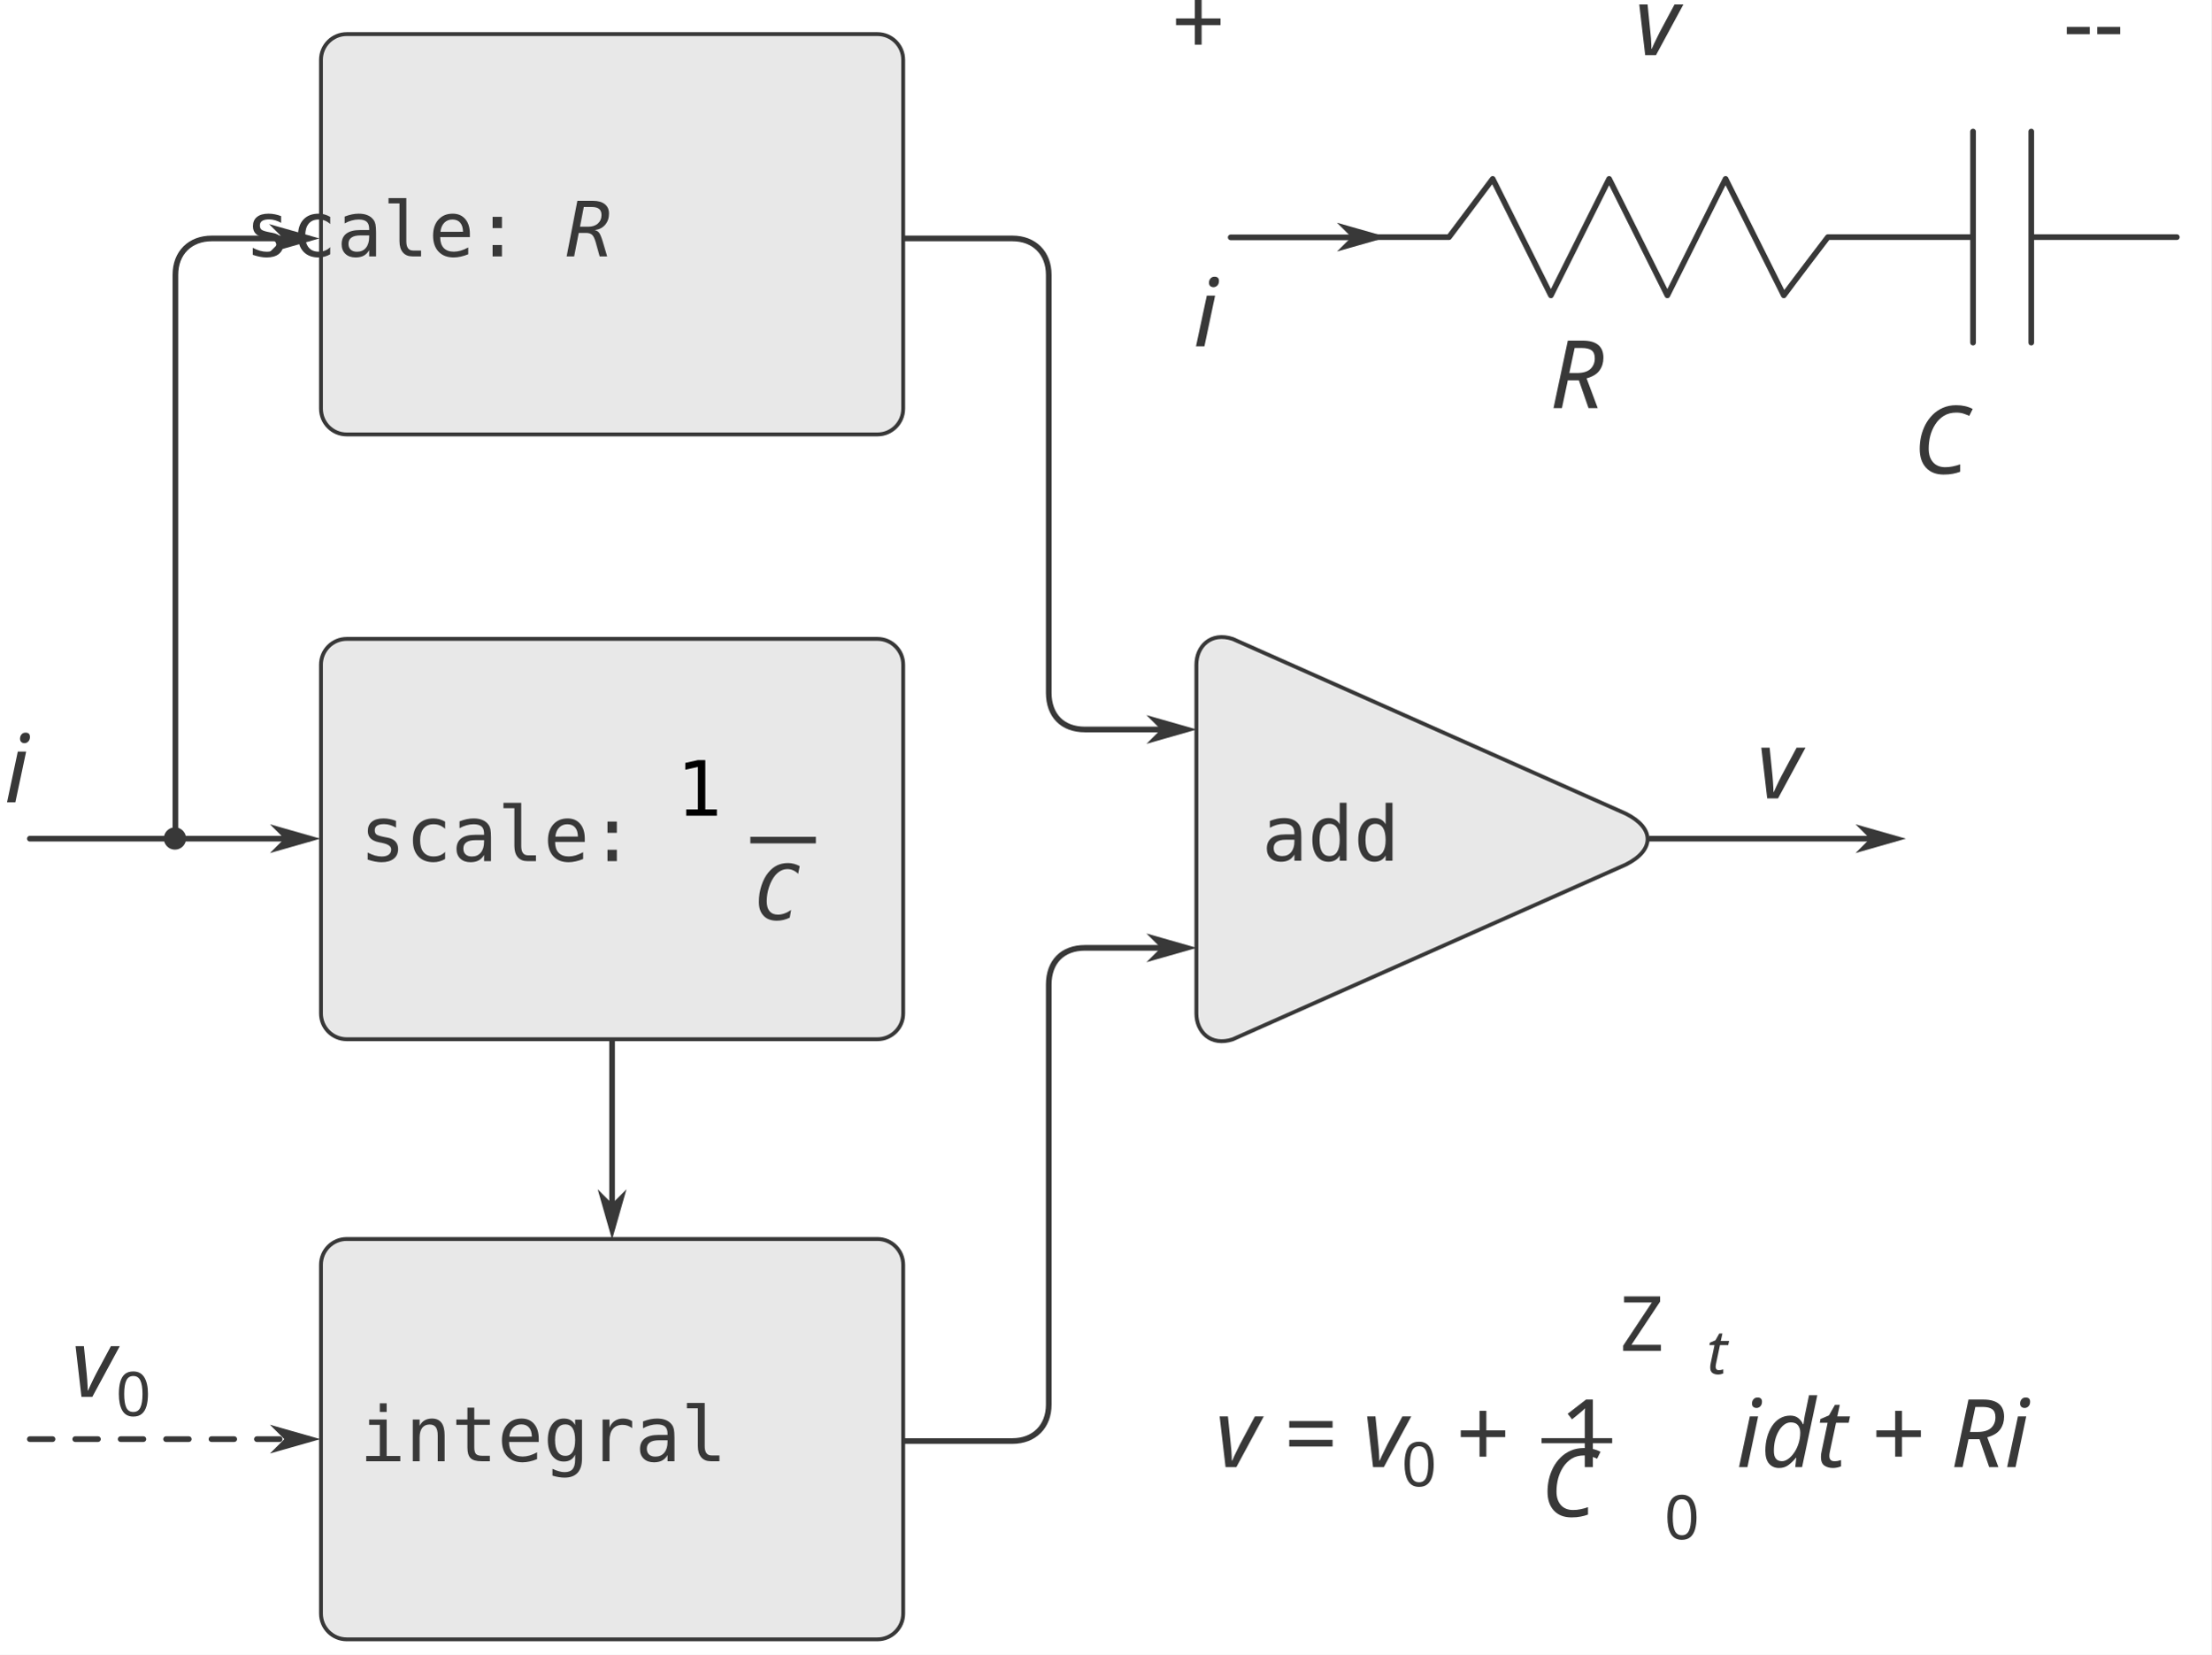
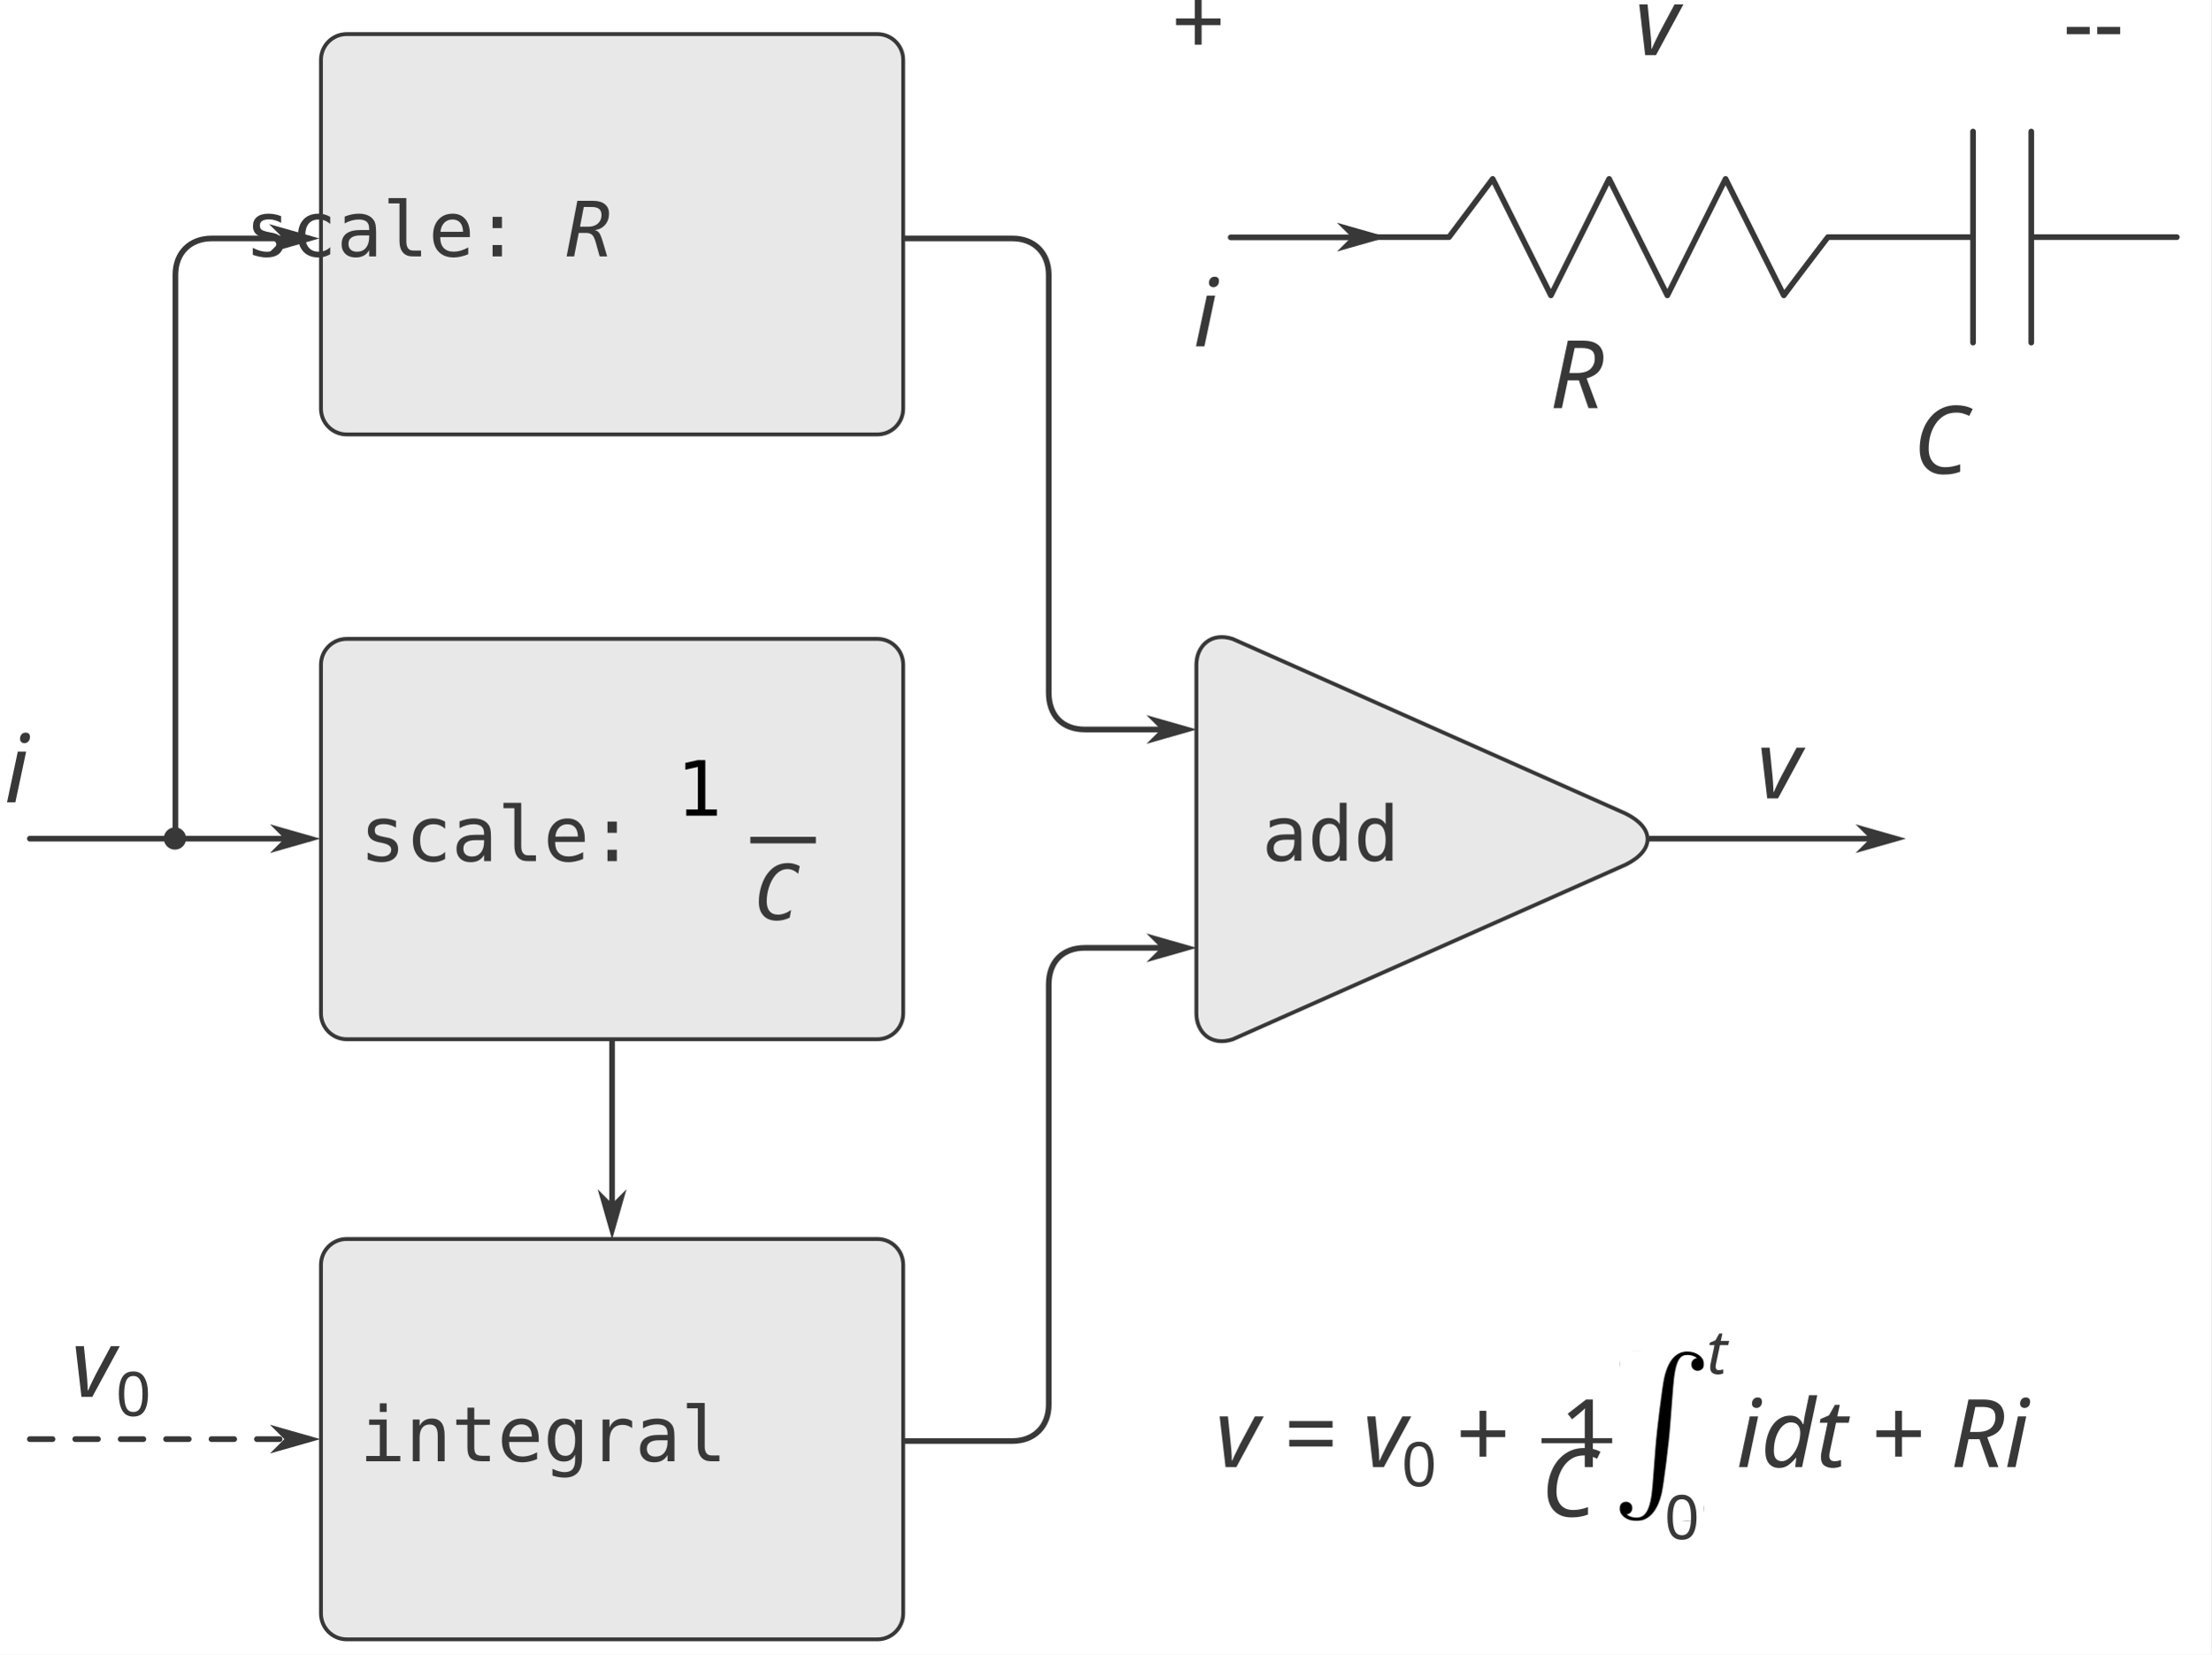
<svg xmlns="http://www.w3.org/2000/svg" version="1.1" preserveAspectRatio="xMinYMin meet" viewBox="0 0 580 434" id="svg10777" width="100%" height="100%">
  <defs id="defs10779">
    <marker refX="0" refY="0" orient="auto" id="Arrow1Mend" style="overflow:visible">
      <path d="M 0,0 5,-5 -12.5,0 5,5 0,0 z" transform="matrix(-0.4,0,0,-0.4,-4,0)" id="path4415" style="fill:#383838;fill-rule:evenodd;stroke:#383838;stroke-width:1pt;marker-start:none" />
    </marker>
    <marker refX="0" refY="0" orient="auto" id="Arrow1Mend-0" style="overflow:visible">
      <path d="M 0,0 5,-5 -12.5,0 5,5 0,0 z" transform="matrix(-0.4,0,0,-0.4,-4,0)" id="path4415-3" style="fill:#383838;fill-rule:evenodd;stroke:#383838;stroke-width:1pt;marker-start:none" />
    </marker>
    <marker refX="0" refY="0" orient="auto" id="Arrow1Mend-8" style="overflow:visible">
      <path d="M 0,0 5,-5 -12.5,0 5,5 0,0 z" transform="matrix(-0.4,0,0,-0.4,-4,0)" id="path4415-4" style="fill:#383838;fill-rule:evenodd;stroke:#383838;stroke-width:1pt;marker-start:none" />
    </marker>
    <marker refX="0" refY="0" orient="auto" id="Arrow1Mend-7" style="overflow:visible">
      <path d="M 0,0 5,-5 -12.5,0 5,5 0,0 z" transform="matrix(-0.4,0,0,-0.4,-4,0)" id="path4415-8" style="fill:#383838;fill-rule:evenodd;stroke:#383838;stroke-width:1pt;marker-start:none" />
    </marker>
    <marker refX="0" refY="0" orient="auto" id="Arrow1Mend-88" style="overflow:visible">
      <path d="M 0,0 5,-5 -12.5,0 5,5 0,0 z" transform="matrix(-0.4,0,0,-0.4,-4,0)" id="path4415-2" style="fill:#383838;fill-rule:evenodd;stroke:#383838;stroke-width:1pt;marker-start:none" />
    </marker>
    <marker refX="0" refY="0" orient="auto" id="Arrow1Mend-05" style="overflow:visible">
      <path d="M 0,0 5,-5 -12.5,0 5,5 0,0 z" transform="matrix(-0.4,0,0,-0.4,-4,0)" id="path4415-86" style="fill:#383838;fill-rule:evenodd;stroke:#383838;stroke-width:1pt;marker-start:none" />
    </marker>
    <marker refX="0" refY="0" orient="auto" id="Arrow1Mend-4" style="overflow:visible">
      <path d="M 0,0 5,-5 -12.5,0 5,5 0,0 z" transform="matrix(-0.4,0,0,-0.4,-4,0)" id="path4415-1" style="fill:#383838;fill-rule:evenodd;stroke:#383838;stroke-width:1pt;marker-start:none" />
    </marker>
    <marker refX="0" refY="0" orient="auto" id="Arrow1Mend-84" style="overflow:visible">
      <path d="M 0,0 5,-5 -12.5,0 5,5 0,0 z" transform="matrix(-0.4,0,0,-0.4,-4,0)" id="path4415-6" style="fill:#383838;fill-rule:evenodd;stroke:#383838;stroke-width:1pt;marker-start:none" />
    </marker>
    <marker refX="0" refY="0" orient="auto" id="Arrow1Mend-00" style="overflow:visible">
      <path d="M 0,0 5,-5 -12.5,0 5,5 0,0 z" transform="matrix(-0.4,0,0,-0.4,-4,0)" id="path4415-49" style="fill:#383838;fill-rule:evenodd;stroke:#383838;stroke-width:1pt;marker-start:none" />
    </marker>
    <marker refX="0" refY="0" orient="auto" id="Arrow1Mend-1" style="overflow:visible">
      <path d="M 0,0 5,-5 -12.5,0 5,5 0,0 z" transform="matrix(-0.4,0,0,-0.4,-4,0)" id="path4415-5" style="fill:#383838;fill-rule:evenodd;stroke:#383838;stroke-width:1pt;marker-start:none" />
    </marker>
+     <pattern patternUnits="userSpaceOnUse" width="22.12" height="44.44" patternTransform="translate(424.8562,354.4854)" id="pattern1035">
+       <text id="text1033" y="32.2" x="-2.24" style="font-style:normal;font-variant:normal;font-weight:normal;font-stretch:normal;font-size:40px;line-height:1.25;font-family:'Latin Modern Math';-inkscape-font-specification:'Latin Modern Math, Normal';font-variant-ligatures:normal;font-variant-caps:normal;font-variant-numeric:normal;font-feature-settings:normal;text-align:start;letter-spacing:0px;word-spacing:0px;writing-mode:lr-tb;text-anchor:start;fill:#000000;fill-opacity:1;stroke:none" xml:space="preserve">
+         <tspan y="32.2" x="-2.24" id="tspan1031">∫</tspan>
+       </text>
+     </pattern>
  </defs>
  <rect width="100%" height="100%" fill="white" id="rect24" />
  <g transform="translate(-42.52865,-327.155)" id="layer1" style="display:inline">
    <text x="468.571" y="490.219" id="text10821" xml:space="preserve" style="font-size:11px;font-style:normal;font-variant:normal;font-weight:normal;font-stretch:normal;text-align:start;line-height:125%;letter-spacing:0px;word-spacing:0px;text-anchor:start;fill:#383838;fill-opacity:1;stroke:none;font-family:cmex10;-inkscape-font-specification:cmex10">
      <tspan x="468.571" y="490.219" id="tspan10823" />
    </text>
    <rect width="152.727" height="105" rx="6.764" ry="6.764" x="126.718" y="336.098" id="rect6788" style="fill:#e8e8e8;fill-opacity:1;stroke:#383838;stroke-width:1.015;stroke-linecap:round;stroke-linejoin:round;stroke-miterlimit:4;stroke-opacity:1;stroke-dasharray:none;stroke-dashoffset:0;display:inline" />
    <rect width="152.727" height="105" rx="6.764" ry="6.764" x="126.718" y="652.121" id="rect6788-91" style="fill:#e8e8e8;fill-opacity:1;stroke:#383838;stroke-width:1.015;stroke-linecap:round;stroke-linejoin:round;stroke-miterlimit:4;stroke-opacity:1;stroke-dasharray:none;stroke-dashoffset:0;display:inline" />
    <path d="m 365.9,494.743 c -5.727,-1.909 -9.545,1.909 -9.545,6.764 l 0,91.471 c 0,4.855 3.818,8.674 9.545,6.764 l 103.091,-45.818 c 7.636,-3.818 7.636,-9.545 0,-13.364 z" id="rect6788-0-5-5" style="fill:#e8e8e8;fill-opacity:1;stroke:#383838;stroke-width:1.015;stroke-linecap:round;stroke-linejoin:round;stroke-miterlimit:4;stroke-opacity:1;stroke-dasharray:none;stroke-dashoffset:0;display:inline" />
    <path d="m 279.445,389.689 28.636,0 c 5.727,0 9.545,3.818 9.545,9.545 l 7e-5,109.603 c 0,6.001 3.627,9.647 9.492,9.647 l 26.421,0" id="path8845-7-8" style="fill:none;stroke:#383838;stroke-width:1.488;stroke-linecap:butt;stroke-linejoin:round;stroke-miterlimit:4;stroke-opacity:1;stroke-dasharray:none;marker-end:url(#Arrow1Mend)" />
    <path d="m 203.082,600.132 0,49.236" id="path8845-9" style="fill:none;stroke:#383838;stroke-width:1.488;stroke-linecap:butt;stroke-linejoin:round;stroke-miterlimit:4;stroke-opacity:1;stroke-dasharray:none;marker-end:url(#Arrow1Mend)" />
    <path d="m 50.355,547.121 73.269,0" id="path8845-9-7" style="fill:none;stroke:#383838;stroke-width:1.488;stroke-linecap:round;stroke-linejoin:round;stroke-miterlimit:4;stroke-opacity:1;stroke-dasharray:none;marker-end:url(#Arrow1Mend)" />
    <path d="m 88.536,547.121 0,-147.886 c 0,-5.727 3.818,-9.545 9.545,-9.545 l 25.3,0" id="path8845-9-7-4" style="fill:none;stroke:#383838;stroke-width:1.488;stroke-linecap:round;stroke-linejoin:round;stroke-miterlimit:4;stroke-opacity:1;stroke-dasharray:none;marker-end:url(#Arrow1Mend)" />
    <path d="m 237,128.362 a 1,1 0 1 1 -2,0 1,1 0 1 1 2,0 z" transform="matrix(1.909089,0,0,1.909089,-362.1293,302.0232)" id="path9674-69" style="fill:#383838;fill-opacity:1;stroke:#383838;stroke-width:1.063;stroke-linecap:round;stroke-linejoin:round;stroke-miterlimit:4;stroke-opacity:1;stroke-dasharray:none;stroke-dashoffset:0" />
    <path d="m 475.112,547.121 64.432,0" id="path8845-9-3" style="fill:none;stroke:#383838;stroke-width:1.488;stroke-linecap:butt;stroke-linejoin:round;stroke-miterlimit:4;stroke-opacity:1;stroke-dasharray:none;marker-end:url(#Arrow1Mend)" />
    <rect width="152.727" height="105" rx="6.764" ry="6.764" x="126.718" y="494.723" id="rect6788-9" style="fill:#e8e8e8;fill-opacity:1;stroke:#383838;stroke-width:1.015;stroke-linecap:round;stroke-linejoin:round;stroke-miterlimit:4;stroke-opacity:1;stroke-dasharray:none;stroke-dashoffset:0;display:inline" />
    <path d="m 50.355,704.611 73.269,0" id="path8845-9-7-1" style="fill:none;stroke:#383838;stroke-width:1.489;stroke-linecap:round;stroke-linejoin:round;stroke-miterlimit:4;stroke-opacity:1;stroke-dasharray:5.956, 5.956;stroke-dashoffset:0;marker-end:url(#Arrow1Mend);display:inline" />
    <path d="m 279.445,705.112 28.636,0 c 5.727,0 9.545,-3.818 9.545,-9.545 l 8e-5,-110.162 c 0,-6.001 3.627,-9.647 9.492,-9.647 l 26.421,0" id="path8845-7-8-2" style="fill:none;stroke:#383838;stroke-width:1.488;stroke-linecap:butt;stroke-linejoin:round;stroke-miterlimit:4;stroke-opacity:1;stroke-dasharray:none;marker-end:url(#Arrow1Mend);display:inline" />
  </g>
  <text style="font-size:24.818px;font-style:italic;font-variant:normal;font-weight:normal;font-stretch:normal;text-align:start;line-height:125%;letter-spacing:0px;word-spacing:0px;text-anchor:start;fill:#383838;fill-opacity:1;stroke:none;font-family:Linux Libertine O;-inkscape-font-specification:Sans Italic" xml:space="preserve" id="text11756" y="209.398" x="460.825">
    <tspan id="tspan11758" y="209.398" x="460.825">v</tspan>
  </text>
  <text style="font-size:24.818px;font-style:italic;font-variant:normal;font-weight:normal;font-stretch:normal;text-align:end;line-height:125%;letter-spacing:0px;word-spacing:0px;text-anchor:end;fill:#383838;fill-opacity:1;stroke:none;font-family:Linux Libertine O;-inkscape-font-specification:Sans Italic" xml:space="preserve" id="text11768" y="210.42" x="26.917">
    <tspan id="tspan11770" y="210.42" x="26.917">i</tspan>
  </text>
  <g id="g4014" transform="matrix(1.909089,0,0,1.909089,-106.7195,-782.3157)">
    <path style="display:inline;fill:none;stroke:#383838;stroke-width:0.78;stroke-linecap:round;stroke-linejoin:round;stroke-miterlimit:4;stroke-dasharray:none;stroke-opacity:1;marker-start:url(#Arrow1Mend-4)" id="path11772" d="m 245,442.362 h 10 l 6,-8 8,16 8,-16 8,16 8,-16 8,16 c 1.72,-2.33 6.054,-8 6.054,-8 h 19.767" />
    <path style="fill:none;stroke:#383838;stroke-width:0.78;stroke-linecap:round;stroke-linejoin:round;stroke-miterlimit:4;stroke-opacity:1;stroke-dasharray:none;display:inline" id="path11968-0" d="m 335,427.857 0,29" />
    <path style="fill:none;stroke:#383838;stroke-width:0.78;stroke-linecap:round;stroke-linejoin:round;stroke-miterlimit:4;stroke-opacity:1;stroke-dasharray:none;display:inline" id="path11988" d="m 335.089,442.362 19.911,0" />
    <path style="fill:none;stroke:#383838;stroke-width:0.78;stroke-linecap:round;stroke-linejoin:round;stroke-miterlimit:4;stroke-opacity:1;stroke-dasharray:none;display:inline" id="path11968" d="m 327,427.857 0,29" />
    <path style="fill:none;stroke:#383838;stroke-width:0.78;stroke-linecap:round;stroke-linejoin:round;stroke-miterlimit:4;stroke-opacity:1;stroke-dasharray:none;display:inline" id="path4243" d="m 225,442.393 17.357,0" />
    <text style="font-size:13px;font-style:italic;font-variant:normal;font-weight:normal;font-stretch:normal;text-align:center;line-height:125%;letter-spacing:0px;word-spacing:0px;text-anchor:middle;fill:#383838;fill-opacity:1;stroke:none;font-family:Linux Libertine O;-inkscape-font-specification:Sans Italic" xml:space="preserve" id="text11996" y="465.857" x="281">
      <tspan id="tspan11998" y="465.857" x="281">R</tspan>
    </text>
    <text style="font-size:13px;font-style:italic;font-variant:normal;font-weight:normal;font-stretch:normal;text-align:center;line-height:125%;letter-spacing:0px;word-spacing:0px;text-anchor:middle;fill:#383838;fill-opacity:1;stroke:none;font-family:Linux Libertine O;-inkscape-font-specification:Sans Italic" xml:space="preserve" id="text12000" y="474.857" x="331">
      <tspan id="tspan12002" y="474.857" x="331">C</tspan>
    </text>
    <text style="font-size:13px;font-style:italic;font-variant:normal;font-weight:normal;font-stretch:normal;text-align:center;line-height:125%;letter-spacing:0px;word-spacing:0px;text-anchor:middle;fill:#383838;fill-opacity:1;stroke:none;font-family:Linux Libertine O;-inkscape-font-specification:Sans Italic" xml:space="preserve" id="text12004" y="457.362" x="230">
      <tspan id="tspan12006" y="457.362" x="230">i</tspan>
    </text>
    <text style="font-size:13px;font-style:normal;font-variant:normal;font-weight:normal;font-stretch:normal;text-align:center;line-height:125%;letter-spacing:0px;word-spacing:0px;text-anchor:middle;fill:#383838;fill-opacity:1;stroke:none;font-family:Linux Libertine O;-inkscape-font-specification:Sans" xml:space="preserve" id="text12008" y="417.362" x="229">
      <tspan id="tspan12010" y="417.362" x="229">+</tspan>
    </text>
    <text style="font-size:13px;font-style:normal;font-variant:normal;font-weight:normal;font-stretch:normal;text-align:center;line-height:125%;letter-spacing:0px;word-spacing:0px;text-anchor:middle;fill:#383838;fill-opacity:1;stroke:none;font-family:Linux Libertine O;-inkscape-font-specification:Sans" xml:space="preserve" id="text12012" y="417.463" x="352">
      <tspan id="tspan12014" dx="0 -1.071" y="417.463" x="352">--</tspan>
    </text>
    <text style="font-size:13px;font-style:italic;font-variant:normal;font-weight:normal;font-stretch:normal;text-align:center;line-height:125%;letter-spacing:0px;word-spacing:0px;text-anchor:middle;fill:#383838;fill-opacity:1;stroke:none;font-family:Linux Libertine O;-inkscape-font-specification:Sans Italic" xml:space="preserve" id="text12016" y="417.362" x="292">
      <tspan id="tspan12018" y="417.362" x="292">v</tspan>
    </text>
  </g>
  <text style="font-size:20px;font-style:normal;font-variant:normal;font-weight:normal;font-stretch:normal;text-align:center;line-height:125%;letter-spacing:0px;word-spacing:0px;text-anchor:middle;fill:#383838;fill-opacity:1;stroke:none;display:inline;font-family:Inconsolata;-inkscape-font-specification:Inconsolata" xml:space="preserve" id="text8815" y="67.239" x="160.553">
    <tspan id="tspan8821" y="67.239" x="160.553">scale: <tspan style="font-style:oblique;-inkscape-font-specification:Inconsolata Oblique" id="tspan11581">R</tspan>
    </tspan>
  </text>
  <text style="font-size:20px;font-style:normal;font-variant:normal;font-weight:normal;font-stretch:normal;text-align:center;line-height:125%;letter-spacing:0px;word-spacing:0px;text-anchor:middle;fill:#383838;fill-opacity:1;stroke:none;display:inline;font-family:Inconsolata;-inkscape-font-specification:Inconsolata" xml:space="preserve" id="text8815-0" y="383.261" x="160.553">
    <tspan id="tspan8821-0" y="383.261" x="160.553">integral</tspan>
  </text>
  <text style="font-size:20px;font-style:normal;font-variant:normal;font-weight:normal;font-stretch:normal;text-align:start;line-height:125%;letter-spacing:0px;word-spacing:0px;text-anchor:start;fill:#383838;fill-opacity:1;stroke:none;display:inline;font-family:Inconsolata;-inkscape-font-specification:Inconsolata" xml:space="preserve" id="text9178-7" y="225.747" x="331.007">
    <tspan id="tspan9180-6" y="225.747" x="331.007">add</tspan>
  </text>
  <text style="font-size:20px;font-style:normal;font-variant:normal;font-weight:normal;font-stretch:normal;text-align:center;line-height:125%;letter-spacing:0px;word-spacing:0px;text-anchor:middle;fill:#383838;fill-opacity:1;stroke:none;font-family:Inconsolata;-inkscape-font-specification:Inconsolata" xml:space="preserve" id="text8815-8" y="225.863" x="148.553">
    <tspan id="tspan8821-8" dy="0 0 0 0 0 0" dx="0 0 0 0 0 0" y="225.863" x="148.553">scale:</tspan>
  </text>
  <text style="font-size:20px;font-style:normal;font-variant:normal;font-weight:normal;font-stretch:normal;text-align:start;line-height:125%;letter-spacing:0px;word-spacing:0px;text-anchor:start;fill:#383838;fill-opacity:1;stroke:none;font-family:Inconsolata;-inkscape-font-specification:Sans" xml:space="preserve" id="text11562" y="241.205" x="197.935">
    <tspan style="font-style:oblique;-inkscape-font-specification:Inconsolata Oblique" id="tspan11564" y="241.205" x="197.935">C</tspan>
  </text>
  <text style="font-size:24.818px;font-style:italic;font-variant:normal;font-weight:normal;font-stretch:normal;text-align:center;line-height:125%;letter-spacing:0px;word-spacing:0px;text-anchor:middle;fill:#383838;fill-opacity:1;stroke:none;display:inline;font-family:Linux Libertine O;-inkscape-font-specification:Sans Italic" xml:space="preserve" id="text11762-5" y="366.371" x="18.633">
    <tspan style="text-align:start;text-anchor:start" id="tspan11764-2" dx="0" y="366.371" x="18.633">v<tspan style="font-size:16.132px;font-style:normal;text-align:start;text-anchor:start;baseline-shift:sub;-inkscape-font-specification:Linux Libertine O" id="tspan11766-5" />
    </tspan>
  </text>
  <g style="display:inline" id="g3089-7" transform="matrix(1.909089,0,0,1.909089,-381.9674,-720.1728)">
    <text x="367.036" y="578.791" id="text10849-2" xml:space="preserve" style="font-size:13px;font-style:italic;font-variant:normal;font-weight:normal;font-stretch:normal;text-align:start;line-height:125%;letter-spacing:0px;word-spacing:0px;text-anchor:start;fill:#383838;fill-opacity:1;stroke:none;font-family:Linux Libertine O;-inkscape-font-specification:Sans Italic">
      <tspan x="367.036" y="578.791" dx="0 0 0 0 0 0 0 0 0 0 0 0 0 0 0 0 -1 2 -0.3 0 0 0 0 1.5" dy="0 0 0 0 0 0 0 0 0 0 -6.5 5.46 0 0 0 0 1" id="tspan10851-9" xml:space="preserve">v <tspan id="tspan3093" style="font-style:normal;-inkscape-font-specification:Linux Libertine O">=</tspan> v <tspan id="tspan11392-6" xml:space="preserve" style="font-style:normal;-inkscape-font-specification:Linux Libertine O"> +  1</tspan>     i<tspan id="tspan11422-2" xml:space="preserve" style="font-style:italic;-inkscape-font-specification:Linux Libertine O Italic">d</tspan>t <tspan id="tspan11394-5" xml:space="preserve" style="font-style:normal;-inkscape-font-specification:Linux Libertine O">+</tspan> Ri</tspan>
    </text>
    <g transform="translate(-67.72189,171.4872)" id="g11402-1">
      <text x="496.464" y="414.648" id="text10829-8" xml:space="preserve" style="font-size:13px;font-style:normal;font-variant:normal;font-weight:normal;font-stretch:normal;text-align:start;line-height:125%;letter-spacing:0px;word-spacing:0px;text-anchor:start;fill:#383838;fill-opacity:1;stroke:none;font-family:Linux Libertine O;-inkscape-font-specification:Sans">
        <tspan x="496.464" y="414.648" id="tspan10831-4" xml:space="preserve" style="font-size:65.001%;baseline-shift:sub" />
      </text>
      <text x="502" y="399.648" id="text10833-7" xml:space="preserve" style="font-size:13px;font-style:italic;font-variant:normal;font-weight:normal;font-stretch:normal;text-align:start;line-height:125%;letter-spacing:0px;word-spacing:0px;text-anchor:start;fill:#383838;fill-opacity:1;stroke:none;font-family:Linux Libertine O;-inkscape-font-specification:Sans Italic">
        <tspan x="502" y="399.648" id="tspan10835-7" xml:space="preserve" style="font-size:65.001%;baseline-shift:super" />
      </text>
    </g>
    <text x="411.773" y="585.576" id="text10853-9" xml:space="preserve" style="font-size:13px;font-style:italic;font-variant:normal;font-weight:normal;font-stretch:normal;text-align:start;line-height:125%;letter-spacing:0px;word-spacing:0px;text-anchor:start;fill:#383838;fill-opacity:1;stroke:none;font-family:Linux Libertine O;-inkscape-font-specification:Sans Italic">
      <tspan x="411.773" y="585.576" id="tspan10855-4" xml:space="preserve">C</tspan>
    </text>
    <path d="m 412.242,575.166 9,0" id="path10857-5" style="fill:none;stroke:#383838;stroke-width:0.7;stroke-linecap:square;stroke-linejoin:round;stroke-miterlimit:4;stroke-opacity:1;stroke-dasharray:none" />
  </g>
-   <text style="font-size:20px;font-style:normal;font-variant:normal;font-weight:500;font-stretch:normal;line-height:125%;letter-spacing:0px;word-spacing:0px;fill:#383838;fill-opacity:1;stroke:none;display:inline;font-family:jsMath-cmex10;-inkscape-font-specification:jsMath-cmex10 Medium" xml:space="preserve" id="text3088" y="354.305" x="425.015">
-     <tspan xml:space="preserve" id="tspan3090" y="354.305" x="425.015">Z</tspan>
-   </text>
  <text style="font-size:20px;font-style:normal;font-variant:normal;font-weight:500;font-stretch:normal;text-align:start;line-height:125%;letter-spacing:0px;word-spacing:0px;text-anchor:start;fill:#383838;fill-opacity:1;stroke:none;display:inline;font-family:Inconsolata;-inkscape-font-specification:Inconsolata Medium" xml:space="preserve" id="text34125-3" y="371.386" x="30.375">
    <tspan style="font-size:16.13px;font-style:normal;font-variant:normal;font-weight:normal;font-stretch:normal;text-align:start;text-anchor:start;font-family:Linux Libertine O;-inkscape-font-specification:Linux Libertine O" id="tspan34127-0" y="371.386" x="30.375">0</tspan>
  </text>
  <text style="font-size:20px;font-style:normal;font-variant:normal;font-weight:500;font-stretch:normal;text-align:start;line-height:125%;letter-spacing:0px;word-spacing:0px;text-anchor:start;fill:#383838;fill-opacity:1;stroke:none;display:inline;font-family:Inconsolata;-inkscape-font-specification:Inconsolata Medium" xml:space="preserve" id="text34125" y="389.822" x="367.639">
    <tspan style="font-size:16.13px;font-style:normal;font-variant:normal;font-weight:normal;font-stretch:normal;text-align:start;text-anchor:start;font-family:Linux Libertine O;-inkscape-font-specification:Linux Libertine O" id="tspan34127" y="389.822" x="367.639">0</tspan>
  </text>
  <text style="font-size:20px;font-style:normal;font-variant:normal;font-weight:500;font-stretch:normal;text-align:start;line-height:125%;letter-spacing:0px;word-spacing:0px;text-anchor:start;fill:#383838;fill-opacity:1;stroke:none;display:inline;font-family:Inconsolata;-inkscape-font-specification:Inconsolata Medium" xml:space="preserve" id="text34125-6" y="403.711" x="436.582">
    <tspan style="font-size:16.13px;font-style:normal;font-variant:normal;font-weight:normal;font-stretch:normal;text-align:start;text-anchor:start;font-family:Linux Libertine O;-inkscape-font-specification:Linux Libertine O" id="tspan34127-9" y="403.711" x="436.582">0</tspan>
  </text>
  <text style="font-size:20px;font-style:normal;font-variant:normal;font-weight:500;font-stretch:normal;text-align:center;line-height:125%;letter-spacing:0px;word-spacing:0px;text-anchor:middle;fill:#383838;fill-opacity:1;stroke:none;font-family:Inconsolata;-inkscape-font-specification:Inconsolata Medium" xml:space="preserve" id="text34452" y="360.36" x="447.69">
    <tspan style="font-size:16.13px;font-style:italic;font-variant:normal;font-weight:normal;font-stretch:normal;text-align:start;text-anchor:start;font-family:Linux Libertine O;-inkscape-font-specification:Linux Libertine O Italic" id="tspan34454" y="360.36" x="447.69">t</tspan>
  </text>
  <path d="m 196.826,220.341 17.182,0" id="path11576" style="fill:none;stroke:#383838;stroke-width:1.718;stroke-linecap:butt;stroke-linejoin:miter;stroke-miterlimit:4;stroke-opacity:1;stroke-dasharray:none" />
  <text xml:space="preserve" style="font-size:24px;font-style:normal;font-variant:normal;font-weight:500;font-stretch:normal;text-align:center;line-height:125%;letter-spacing:0px;word-spacing:0px;text-anchor:middle;fill:#000000;fill-opacity:1;stroke:none;font-family:Inconsolata;-inkscape-font-specification:Inconsolata Medium" x="205.047" y="213.943" id="text3140">
    <tspan id="tspan3142" x="205.047" y="213.943" style="font-size:20px">1</tspan>
  </text>
+   <rect style="stroke:none;fill:url(#pattern1035)" width="22.12" height="44.44" x="424.856" y="354.485" id="rect1039" />
</svg>
